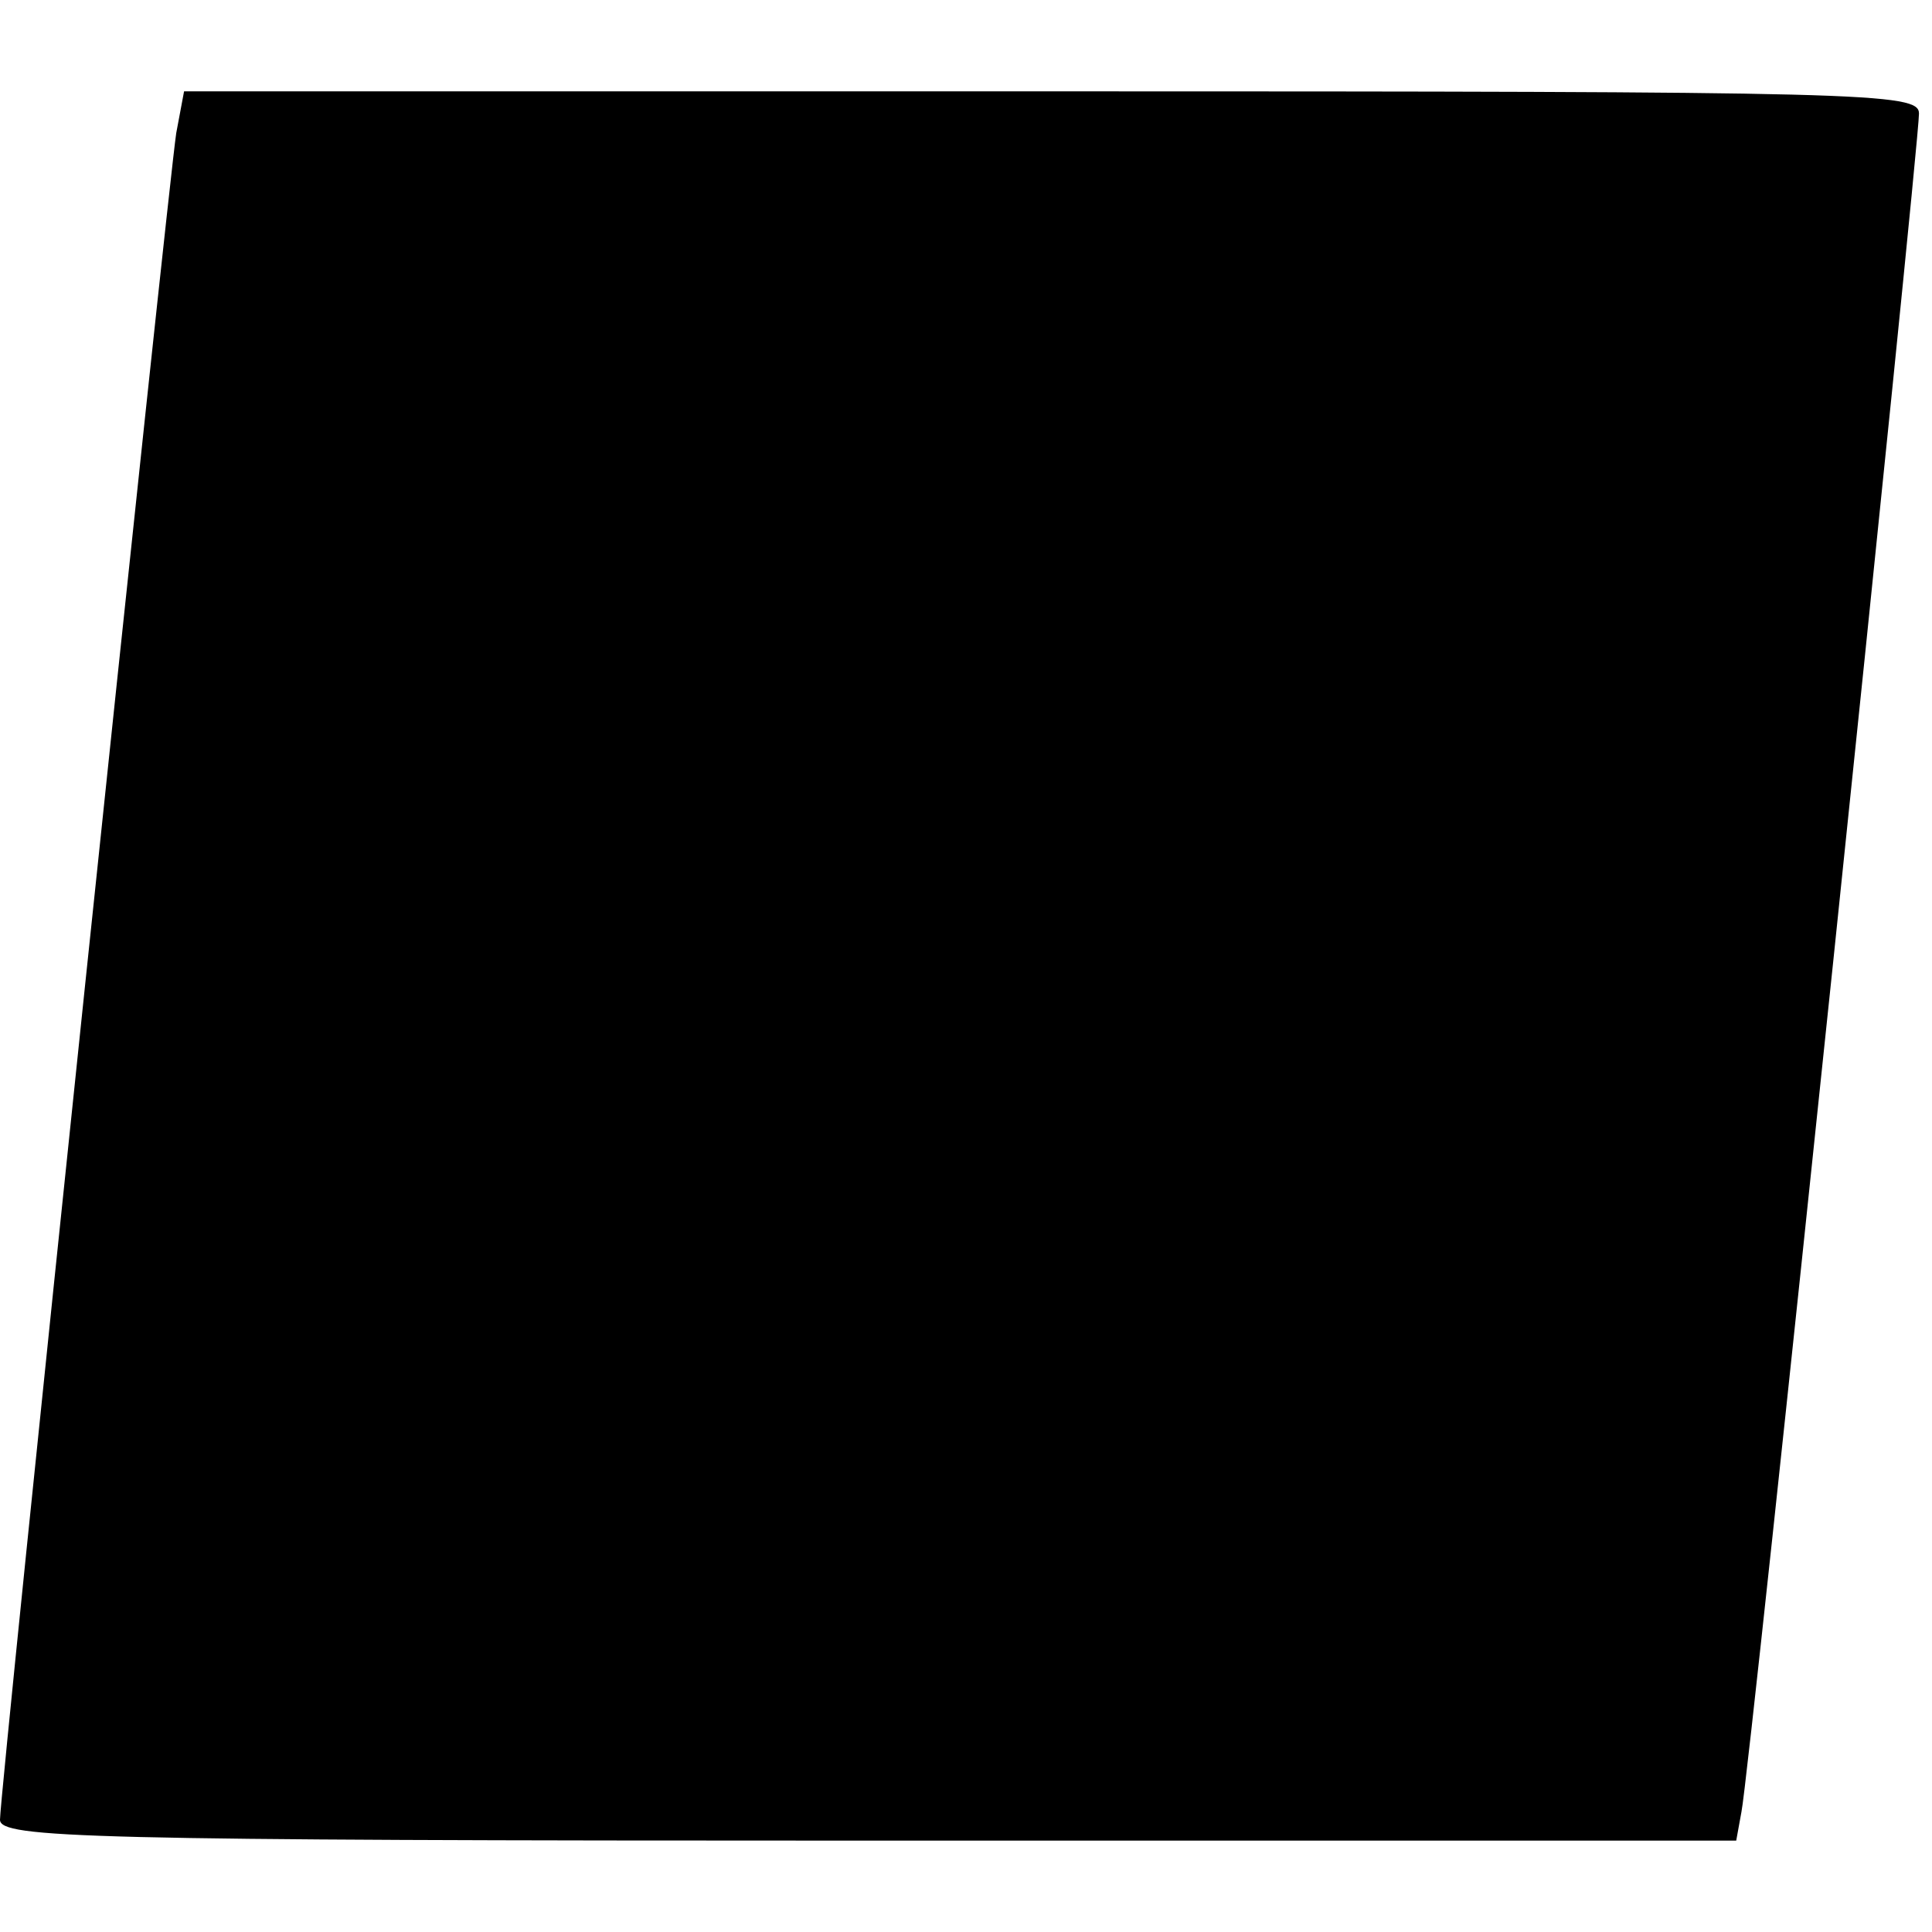
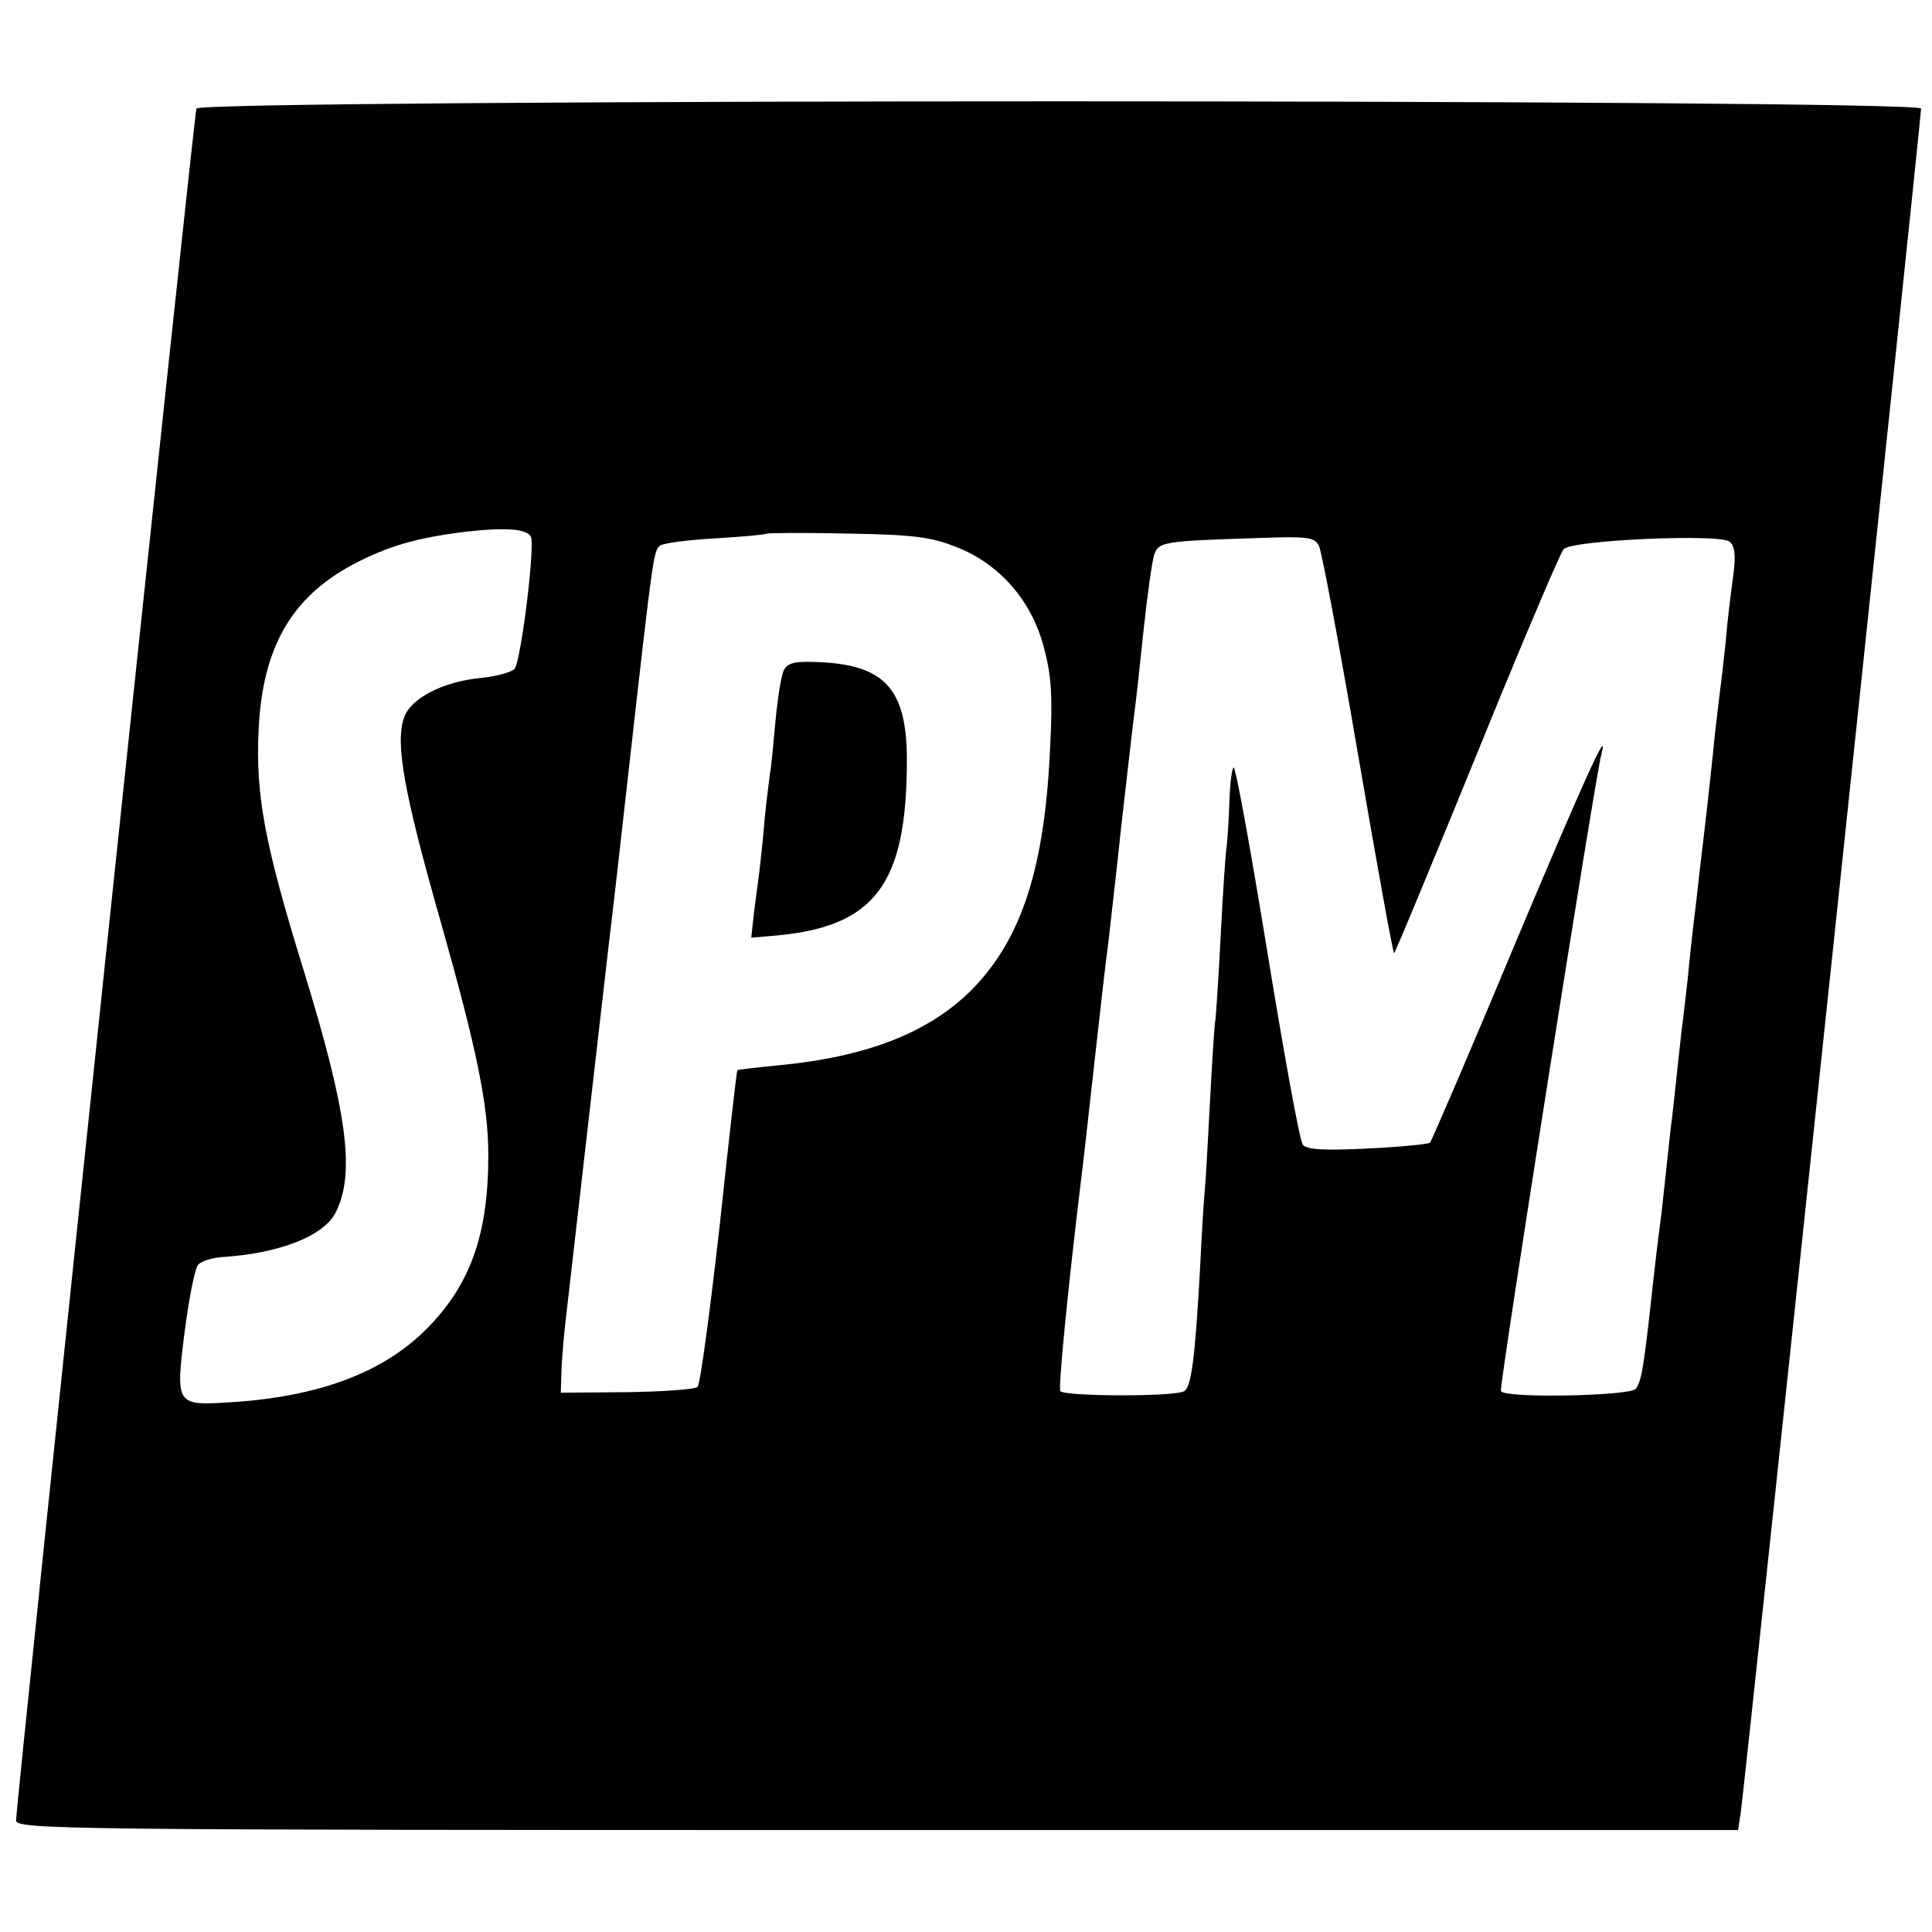
<svg xmlns="http://www.w3.org/2000/svg" version="1.0" width="16pt" height="16pt" viewBox="0 0 16 16" preserveAspectRatio="xMidYMid meet">
-   <g transform="translate(0,16) scale(0.010811,-0.010811)" fill="#000000" stroke="none">
-     <path d="M135 1378 c-6 -39 -135 -1269 -135 -1292 0 -14 65 -16 665 -16 l665 0 4 22 c6 27 136 1275 136 1301 0 16 -38 17 -665 17 l-664 0 -6 -32z" />
+   <g transform="translate(0,16) scale(0.004444,-0.004444)" fill="#000000" stroke="none">
+     <path d="M366 3398 c-5 -16 -337 -3167 -336 -3190 0 -17 83 -18 1605 -18 l1604 0 5 33 c6 36 336 3155 336 3175 0 18 -3209 18 -3214 0z m623 -797 c9 -14 -18 -232 -30 -247 -5 -6 -33 -14 -63 -17 -71 -7 -131 -38 -143 -74 -17 -48 0 -141 69 -383 66 -233 88 -339 88 -432 0 -148 -33 -242 -116 -325 -81 -81 -201 -126 -367 -136 -99 -6 -100 -5 -83 131 8 62 19 118 25 125 5 7 27 14 48 15 104 7 186 39 208 82 38 73 22 189 -60 455 -72 233 -89 324 -83 446 7 152 61 246 175 307 66 35 120 50 207 61 77 9 116 6 125 -8z m793 -20 c80 -31 140 -99 163 -186 14 -52 17 -89 12 -187 -10 -223 -52 -355 -144 -450 -80 -81 -195 -127 -363 -143 -41 -4 -75 -8 -76 -9 -1 0 -16 -131 -33 -291 -18 -159 -36 -294 -41 -299 -5 -5 -64 -9 -132 -10 l-123 -1 1 30 c0 17 3 59 7 95 53 461 78 682 82 715 3 22 21 180 40 350 41 364 43 377 54 388 5 5 51 11 102 14 52 3 96 7 98 9 2 1 69 2 150 0 123 -2 155 -6 203 -25z m676 2 c5 -10 38 -185 73 -390 35 -204 65 -370 67 -369 3 4 61 142 199 481 59 143 111 265 117 272 15 17 291 29 309 14 10 -8 12 -25 7 -63 -4 -29 -11 -84 -14 -123 -4 -38 -9 -81 -11 -95 -2 -14 -6 -52 -10 -85 -3 -33 -8 -76 -10 -95 -2 -19 -6 -55 -9 -80 -3 -25 -10 -83 -15 -130 -6 -47 -13 -112 -16 -145 -4 -33 -8 -71 -10 -85 -2 -14 -6 -54 -10 -90 -4 -36 -8 -76 -10 -90 -2 -14 -6 -54 -10 -90 -4 -36 -8 -76 -10 -90 -2 -14 -9 -70 -15 -125 -17 -156 -21 -179 -32 -193 -12 -13 -244 -18 -251 -4 -4 6 175 1139 187 1186 15 57 -27 -35 -163 -358 -82 -197 -153 -361 -156 -365 -4 -3 -56 -8 -117 -11 -80 -4 -113 -2 -120 7 -6 7 -35 168 -66 358 -31 190 -59 345 -63 345 -3 0 -7 -29 -8 -65 -1 -35 -4 -72 -5 -82 -2 -10 -7 -83 -11 -163 -4 -80 -9 -152 -10 -160 -2 -8 -6 -76 -10 -150 -4 -74 -8 -151 -10 -170 -2 -19 -6 -87 -9 -150 -9 -161 -16 -214 -29 -222 -17 -11 -225 -10 -231 0 -4 7 14 191 39 397 3 22 14 121 25 220 11 99 22 196 25 215 2 19 14 121 25 225 12 105 23 201 25 215 2 14 9 79 16 145 7 66 16 130 20 142 9 24 16 25 201 31 85 3 98 1 106 -15z" />
+     <path d="M1461 2352 c-5 -9 -12 -53 -16 -97 -4 -44 -8 -87 -10 -95 -1 -8 -6 -46 -10 -85 -3 -38 -8 -83 -10 -100 -2 -16 -7 -51 -10 -76 l-5 -46 47 4 c184 17 243 96 243 327 0 129 -39 175 -155 182 -53 3 -66 0 -74 -14z" />
  </g>
</svg>
